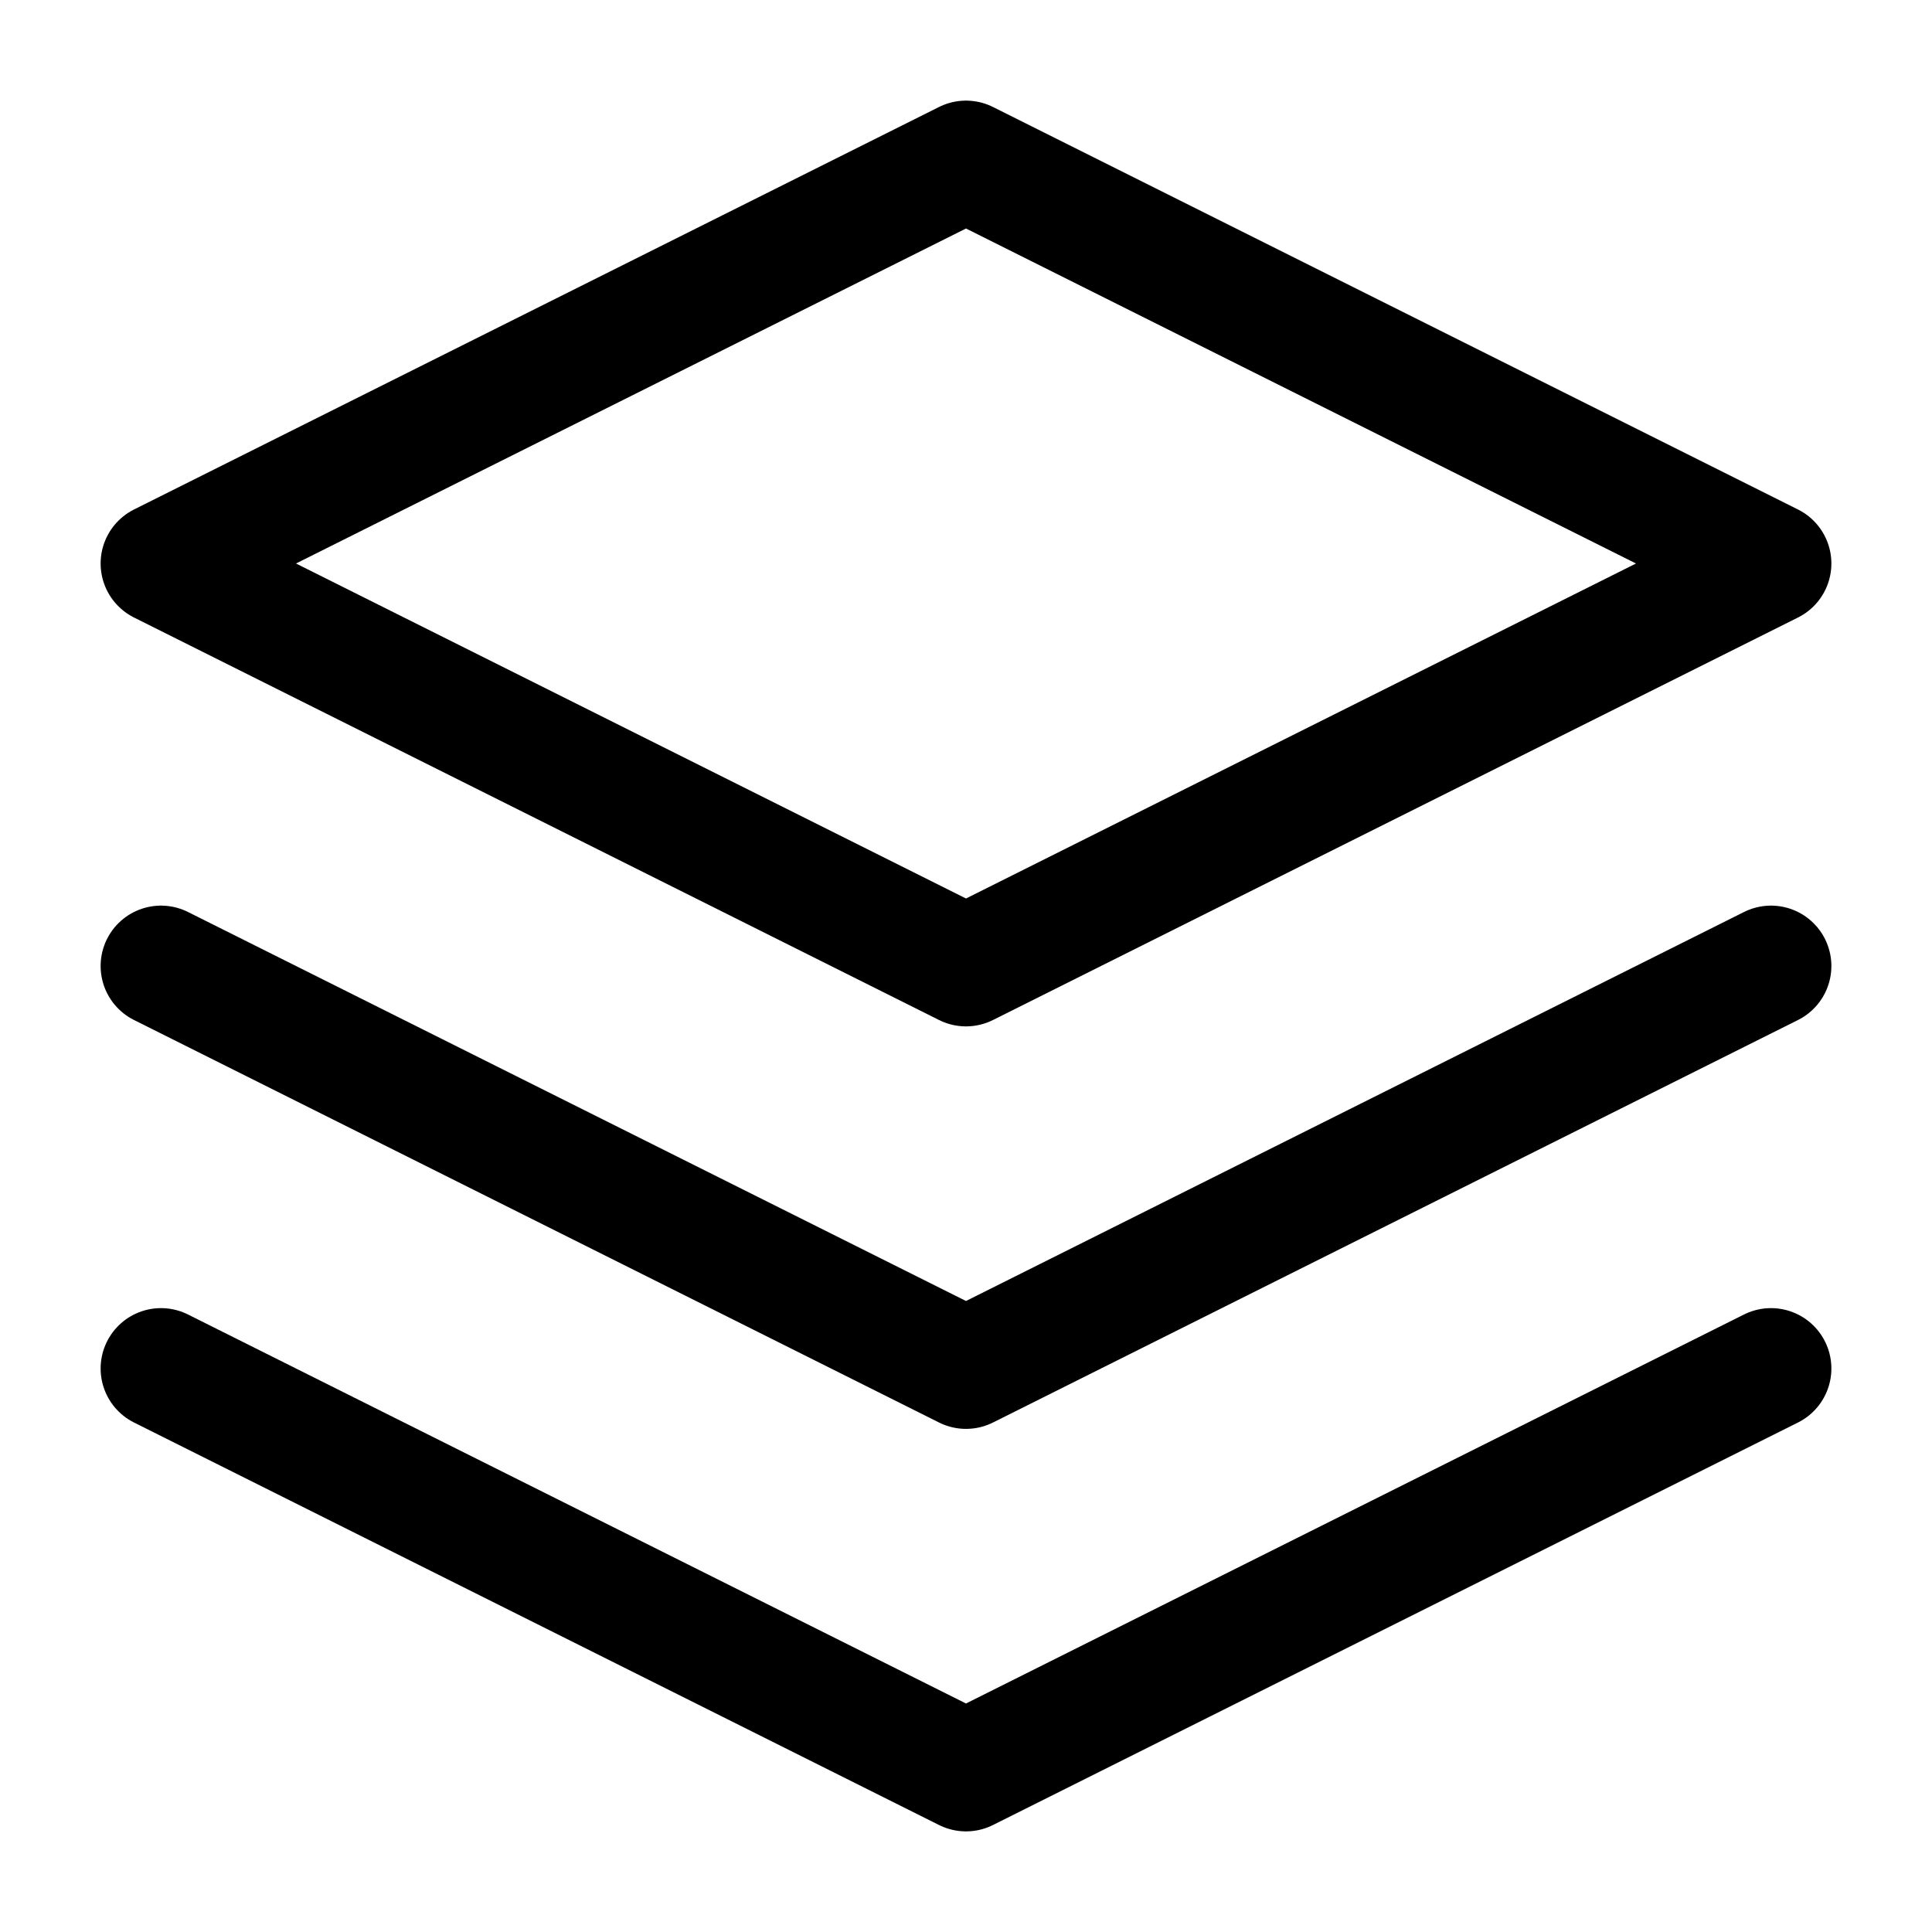
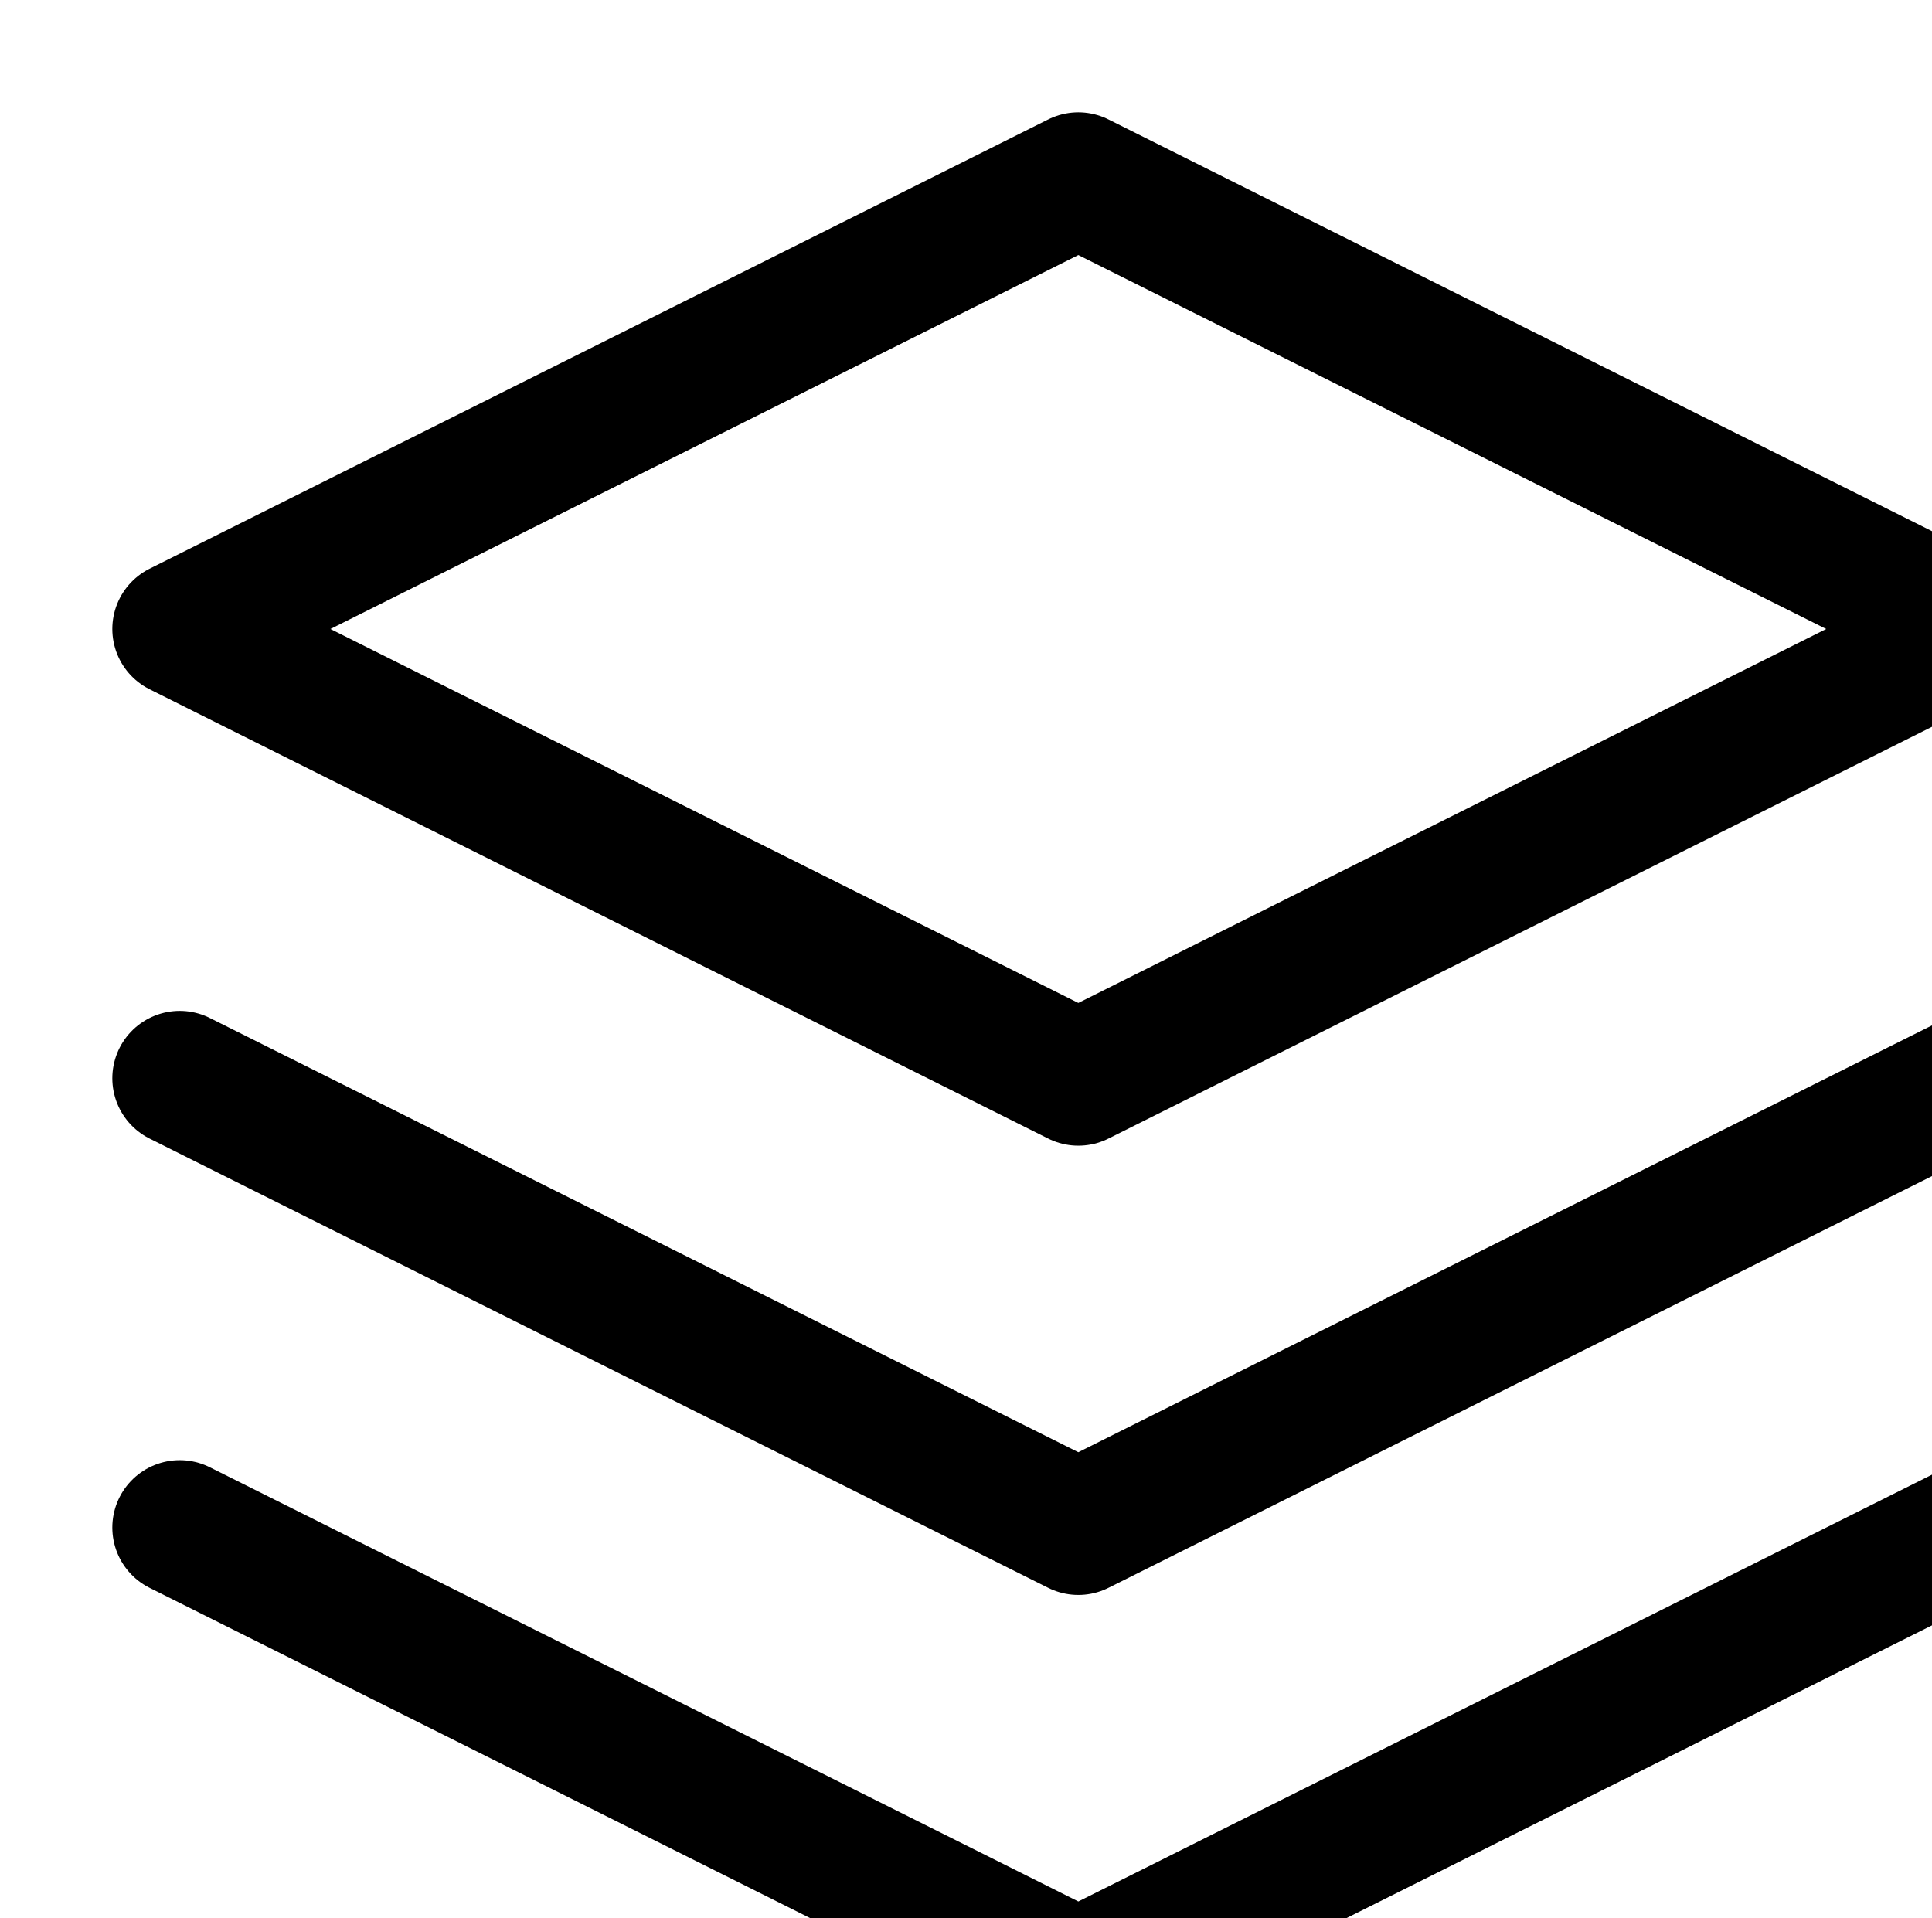
- <svg xmlns="http://www.w3.org/2000/svg" width="24" height="24" viewBox="0 0 24 24" fill="none" stroke="currentColor" stroke-width="1.5" stroke-linecap="round" stroke-linejoin="round">
+ <svg xmlns="http://www.w3.org/2000/svg" fill="none" stroke="currentColor" stroke-width="1.5" stroke-linecap="round" stroke-linejoin="round">
  <path d="M12 2L2 7l10 5 10-5-10-5z" />
  <path d="M2 12l10 5 10-5" />
  <path d="M2 17l10 5 10-5" />
</svg>
